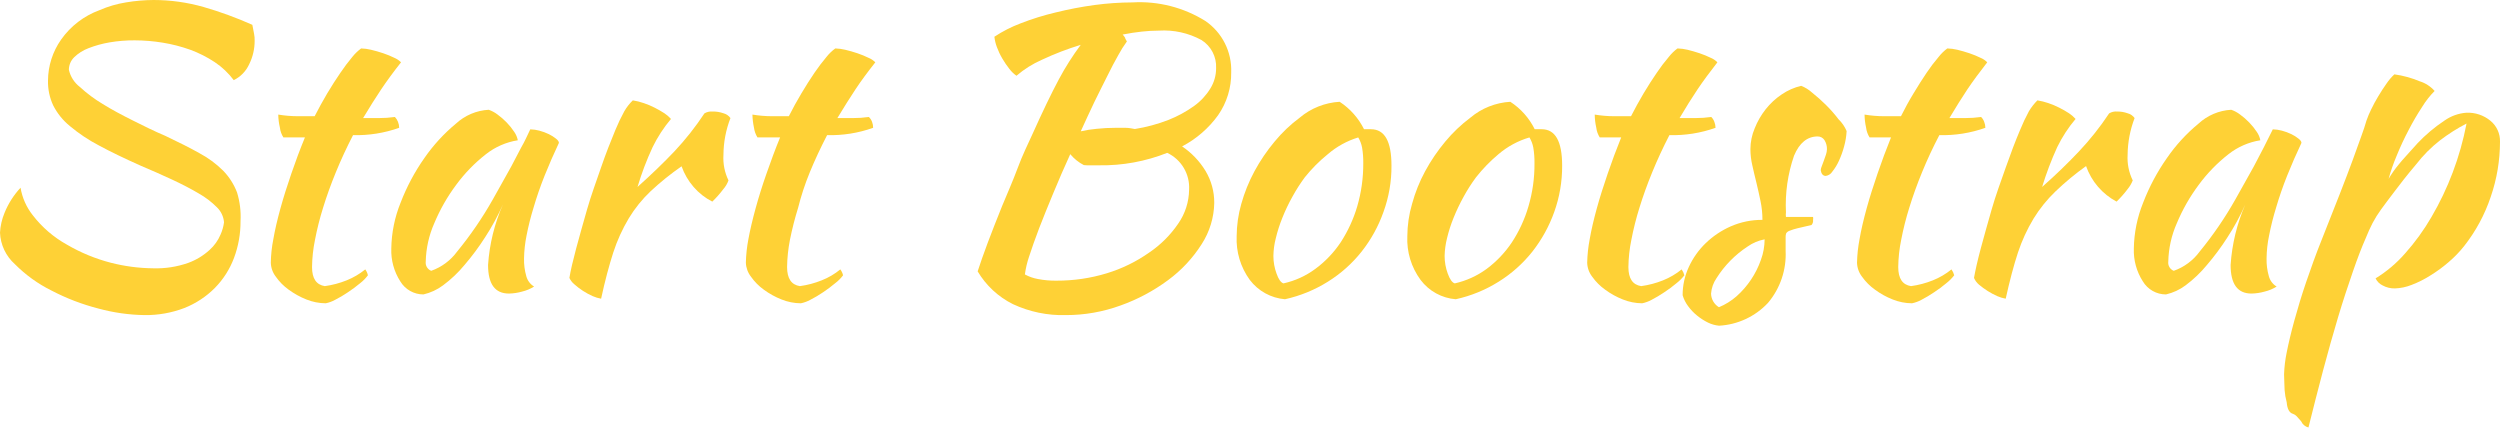
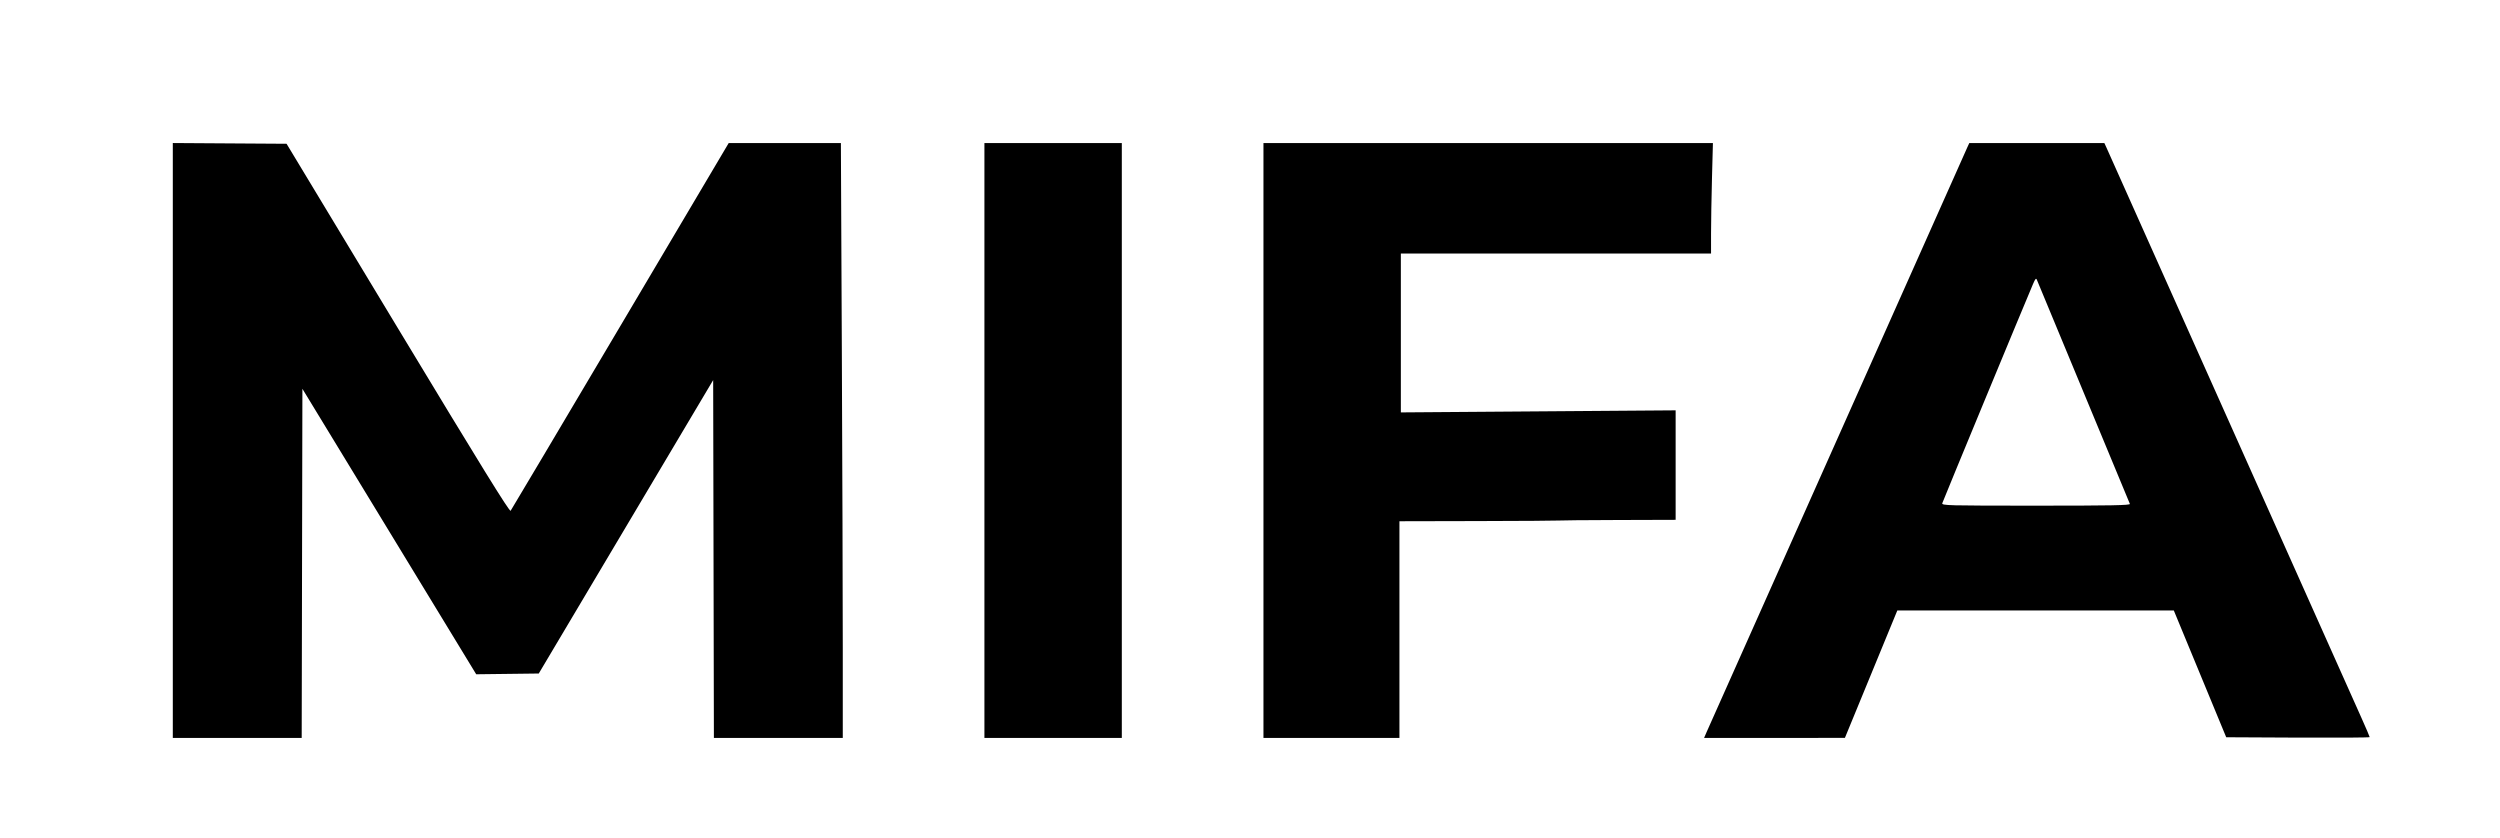
- <svg xmlns="http://www.w3.org/2000/svg" viewBox="0 0 228.66 39.08">
-   <style>.cls-1{fill:#fed136;}</style>
-   <path class="cls-1" d="M23.08,15.17c.07.4.13.68.16.83a2.66,2.66,0,0,1,.05.62,4.76,4.76,0,0,1-.51,2.18,3,3,0,0,1-1.4,1.43,7.12,7.12,0,0,0-1.73-1.64,10.8,10.8,0,0,0-2.25-1.14,14.23,14.23,0,0,0-2.53-.65,16,16,0,0,0-2.55-.21,13,13,0,0,0-2.32.19,9.91,9.91,0,0,0-1.91.53,3.79,3.79,0,0,0-1.31.83,1.61,1.61,0,0,0-.48,1.14,2.73,2.73,0,0,0,1,1.57,12.76,12.76,0,0,0,2.09,1.56c.82.51,1.74,1,2.74,1.5s2,1,3,1.42c1.2.57,2.24,1.09,3.11,1.58a9.31,9.31,0,0,1,2.16,1.59,5.83,5.83,0,0,1,1.28,2A7.5,7.5,0,0,1,22,33.12a9.43,9.43,0,0,1-.6,3.38,7.84,7.84,0,0,1-1.75,2.74,8.21,8.21,0,0,1-2.78,1.83,9.85,9.85,0,0,1-3.65.65A17,17,0,0,1,9,41.12a20,20,0,0,1-4.3-1.65,12.61,12.61,0,0,1-3.33-2.4A4.09,4.09,0,0,1,0,34.18a5.48,5.48,0,0,1,.41-1.8,7.5,7.5,0,0,1,1.47-2.31A5.49,5.49,0,0,0,3,32.59a10.14,10.14,0,0,0,3.13,2.69,15.79,15.79,0,0,0,4,1.65,16.23,16.23,0,0,0,3.87.51,8.83,8.83,0,0,0,3.23-.5,5.89,5.89,0,0,0,1.94-1.18,3.94,3.94,0,0,0,1-1.4,4,4,0,0,0,.32-1.13,2.14,2.14,0,0,0-.65-1.37,7.65,7.65,0,0,0-1.67-1.27c-.69-.41-1.5-.83-2.42-1.26s-1.88-.85-2.87-1.27c-1.48-.66-2.77-1.28-3.84-1.86a14.83,14.83,0,0,1-2.65-1.77,5.88,5.88,0,0,1-1.53-1.9,5.1,5.1,0,0,1-.47-2.26,6.57,6.57,0,0,1,1.2-3.75A7.41,7.41,0,0,1,9.1,13.83a10,10,0,0,1,2.42-.71,15.83,15.83,0,0,1,2.53-.22,16.76,16.76,0,0,1,4.57.64A34.29,34.29,0,0,1,23.08,15.17Z" transform="translate(0 -12.9)" />
-   <path class="cls-1" d="M25.92,25.47a2.16,2.16,0,0,1-.32-.9,5.75,5.75,0,0,1-.15-1.19,11.13,11.13,0,0,0,1.77.15h1.56c.36-.7.74-1.4,1.15-2.09s.82-1.32,1.21-1.89a17.57,17.57,0,0,1,1.09-1.45,4.35,4.35,0,0,1,.8-.77,4.29,4.29,0,0,1,.9.12c.37.09.74.19,1.12.32s.72.27,1,.41a1.89,1.89,0,0,1,.63.42c-.71.9-1.31,1.72-1.82,2.48s-1.06,1.64-1.65,2.62h1.44a10.58,10.58,0,0,0,1.47-.1,1.28,1.28,0,0,1,.28.44,1.5,1.5,0,0,1,.11.55,11.71,11.71,0,0,1-4.22.67c-.59,1.14-1.11,2.27-1.57,3.39s-.85,2.21-1.17,3.25a26.36,26.36,0,0,0-.74,2.94,13.17,13.17,0,0,0-.27,2.49q0,1.56,1.17,1.74a8.46,8.46,0,0,0,2-.53,6.68,6.68,0,0,0,1.7-1,1.42,1.42,0,0,1,.24.54,3.7,3.7,0,0,1-.72.73,12.51,12.51,0,0,1-1.12.83,10.47,10.47,0,0,1-1.17.69,3,3,0,0,1-.85.31,4.85,4.85,0,0,1-1.77-.35,7.38,7.38,0,0,1-1.61-.89,4.93,4.93,0,0,1-1.18-1.19,2.19,2.19,0,0,1-.46-1.29,11.94,11.94,0,0,1,.23-2.14c.15-.87.37-1.8.65-2.82s.62-2.08,1-3.19.79-2.21,1.24-3.3Z" transform="translate(0 -12.9)" />
-   <path class="cls-1" d="M48.5,24.73a3.45,3.45,0,0,1,.83.12,4.92,4.92,0,0,1,.87.32,3.48,3.48,0,0,1,.65.41q.27.21.27.39c-.47,1-.91,2-1.31,3s-.74,2-1,2.89a24.37,24.37,0,0,0-.65,2.58,11.63,11.63,0,0,0-.23,2.09,5.4,5.4,0,0,0,.21,1.64,1.58,1.58,0,0,0,.71.94,3.64,3.64,0,0,1-1.1.46,4.72,4.72,0,0,1-1.2.18c-1.28,0-1.91-.87-1.91-2.62A16.45,16.45,0,0,1,46,31.6a21.14,21.14,0,0,1-1.63,3,22.3,22.3,0,0,1-1.87,2.52A11.21,11.21,0,0,1,40.52,39a4.79,4.79,0,0,1-1.79.83,2.46,2.46,0,0,1-2.12-1.2,5.2,5.2,0,0,1-.82-3,11.6,11.6,0,0,1,.85-4.19,18.86,18.86,0,0,1,2.18-4.09,15.66,15.66,0,0,1,2.88-3.14,4.81,4.81,0,0,1,3-1.27,2.89,2.89,0,0,1,.8.43,6.43,6.43,0,0,1,.85.74,5.91,5.91,0,0,1,.69.86,2,2,0,0,1,.32.76A6.31,6.31,0,0,0,44.45,27a14.3,14.3,0,0,0-2.73,2.81,16.49,16.49,0,0,0-2,3.51,9.17,9.17,0,0,0-.78,3.5.8.8,0,0,0,.5.85,5,5,0,0,0,2.37-1.76,33.44,33.44,0,0,0,3.26-4.76l.79-1.41c.3-.52.6-1.07.91-1.63l.9-1.72C48,25.83,48.24,25.27,48.5,24.73Z" transform="translate(0 -12.9)" />
-   <path class="cls-1" d="M52.08,38.32c.11-.68.32-1.58.62-2.7s.64-2.32,1-3.58.83-2.53,1.27-3.81.89-2.42,1.31-3.43a17,17,0,0,1,.82-1.72,4.49,4.49,0,0,1,.78-1,5.82,5.82,0,0,1,1,.25,7.17,7.17,0,0,1,1,.42,10.06,10.06,0,0,1,.89.51,3,3,0,0,1,.6.52,12.47,12.47,0,0,0-1.68,2.58A26.67,26.67,0,0,0,58.31,30q1.9-1.7,3.38-3.26a26,26,0,0,0,2.74-3.47,1.24,1.24,0,0,1,.74-.17,2.8,2.8,0,0,1,1,.16,1.13,1.13,0,0,1,.64.44,9.39,9.39,0,0,0-.64,3.36,4.67,4.67,0,0,0,.46,2.34,2.52,2.52,0,0,1-.48.81,9.48,9.48,0,0,1-1,1.13A5.64,5.64,0,0,1,63.44,30a5.85,5.85,0,0,1-1.1-1.89,25,25,0,0,0-2.83,2.28,11.89,11.89,0,0,0-2,2.48A15.33,15.33,0,0,0,56.09,36c-.38,1.18-.76,2.59-1.11,4.22a3.32,3.32,0,0,1-.76-.23,6.46,6.46,0,0,1-.89-.48,6.29,6.29,0,0,1-.79-.6A1.65,1.65,0,0,1,52.08,38.32Z" transform="translate(0 -12.9)" />
-   <path class="cls-1" d="M69.28,25.47a2.31,2.31,0,0,1-.32-.9,6.42,6.42,0,0,1-.14-1.19,11.13,11.13,0,0,0,1.77.15h1.56c.35-.7.74-1.4,1.15-2.09s.81-1.32,1.2-1.89a17.48,17.48,0,0,1,1.1-1.45,4.05,4.05,0,0,1,.8-.77,4.46,4.46,0,0,1,.9.12c.37.09.74.19,1.12.32s.72.27,1,.41a1.85,1.85,0,0,1,.64.42c-.71.9-1.32,1.72-1.82,2.48s-1.06,1.64-1.65,2.62H78a10.37,10.37,0,0,0,1.47-.1,1.17,1.17,0,0,1,.29.44,1.49,1.49,0,0,1,.1.55,11.62,11.62,0,0,1-4.21.67c-.59,1.14-1.12,2.27-1.58,3.39S73.26,30.86,73,31.9a28.93,28.93,0,0,0-.75,2.94,14,14,0,0,0-.26,2.49q0,1.56,1.17,1.74a8.38,8.38,0,0,0,2-.53,6.35,6.35,0,0,0,1.7-1,1.47,1.47,0,0,1,.25.54,3.53,3.53,0,0,1-.73.73,12.33,12.33,0,0,1-1.11.83,10.47,10.47,0,0,1-1.17.69,3.1,3.1,0,0,1-.85.31,4.85,4.85,0,0,1-1.77-.35,7.16,7.16,0,0,1-1.61-.89,4.93,4.93,0,0,1-1.18-1.19,2.2,2.2,0,0,1-.47-1.29,13,13,0,0,1,.23-2.14c.16-.87.38-1.8.66-2.82s.61-2.08,1-3.19.79-2.21,1.24-3.3Z" transform="translate(0 -12.9)" />
-   <path class="cls-1" d="M112.61,19.52a6.68,6.68,0,0,1-1.2,3.92,9.49,9.49,0,0,1-3.29,2.85,7.24,7.24,0,0,1,2.14,2.24,5.61,5.61,0,0,1,.8,2.93,7.17,7.17,0,0,1-1.15,3.77,12.21,12.21,0,0,1-3.07,3.29,16.72,16.72,0,0,1-4.35,2.32,14.54,14.54,0,0,1-5,.88,10.74,10.74,0,0,1-4.84-1,7.78,7.78,0,0,1-3.23-3q.34-1.06.93-2.64c.39-1,.82-2.16,1.3-3.32s1-2.33,1.43-3.49.94-2.2,1.36-3.12c.9-2,1.7-3.67,2.41-5a24.86,24.86,0,0,1,2-3.15,26.71,26.71,0,0,0-3.54,1.36,9.33,9.33,0,0,0-2.34,1.47,2.91,2.91,0,0,1-.65-.63,8.15,8.15,0,0,1-.64-.94,6.29,6.29,0,0,1-.5-1.05,3.94,3.94,0,0,1-.23-.95,12,12,0,0,1,2.39-1.22,23.75,23.75,0,0,1,3.21-1,33.74,33.74,0,0,1,3.55-.68,26.83,26.83,0,0,1,3.49-.24,11.36,11.36,0,0,1,6.66,1.7A5.44,5.44,0,0,1,112.61,19.52ZM99.13,28a4,4,0,0,1-1.24-1c-.55,1.2-1.06,2.38-1.54,3.54s-.92,2.23-1.3,3.22-.68,1.86-.92,2.59A8.69,8.69,0,0,0,93.74,38a3.87,3.87,0,0,0,1.19.42,8.25,8.25,0,0,0,1.72.15,15.56,15.56,0,0,0,4.6-.68A13.63,13.63,0,0,0,105.11,36a9.93,9.93,0,0,0,2.65-2.64,5.53,5.53,0,0,0,1-3.11,3.51,3.51,0,0,0-2-3.37,16.2,16.2,0,0,1-6.23,1.14h-.76A3.79,3.79,0,0,1,99.13,28ZM106,15.7a14.6,14.6,0,0,0-1.57.09c-.56.06-1.14.15-1.75.27a1.33,1.33,0,0,1,.23.3c0,.1.11.21.16.33a10.77,10.77,0,0,0-.78,1.24c-.31.55-.65,1.18-1,1.9s-.77,1.51-1.19,2.39-.83,1.77-1.25,2.69a10.89,10.89,0,0,1,1.47-.23,16.47,16.47,0,0,1,1.71-.09c.31,0,.61,0,.91,0s.58.06.86.11a15.06,15.06,0,0,0,3.07-.83,10.86,10.86,0,0,0,2.35-1.28A5.48,5.48,0,0,0,110.7,21a3.51,3.51,0,0,0,.53-1.87,2.87,2.87,0,0,0-1.34-2.57A7.22,7.22,0,0,0,106,15.7Z" transform="translate(0 -12.9)" />
-   <path class="cls-1" d="M117.53,40.27a4.51,4.51,0,0,1-3.22-1.77,6.31,6.31,0,0,1-1.2-4,11,11,0,0,1,.42-2.94,14.51,14.51,0,0,1,1.21-3,16.37,16.37,0,0,1,1.84-2.71,13.15,13.15,0,0,1,2.3-2.19,6.21,6.21,0,0,1,3.65-1.45,6.4,6.4,0,0,1,2.23,2.51l.32,0,.31,0c1.26,0,1.88,1.11,1.88,3.33a12.13,12.13,0,0,1-.73,4.23,12.61,12.61,0,0,1-2,3.63,12.09,12.09,0,0,1-3.08,2.75A12.45,12.45,0,0,1,117.53,40.27Zm1.81-11.15a15.33,15.33,0,0,0-1.13,1.77,16.13,16.13,0,0,0-.92,1.93,13,13,0,0,0-.6,1.87,6.79,6.79,0,0,0-.22,1.62,4.65,4.65,0,0,0,.29,1.62c.18.52.4.82.63.89a7.68,7.68,0,0,0,2.92-1.33,9.7,9.7,0,0,0,2.31-2.42,12.49,12.49,0,0,0,1.52-3.3,13.82,13.82,0,0,0,.55-3.93,7.84,7.84,0,0,0-.11-1.45,2.8,2.8,0,0,0-.35-.92A7.71,7.71,0,0,0,121.45,27,13.82,13.82,0,0,0,119.34,29.12Z" transform="translate(0 -12.9)" />
-   <path class="cls-1" d="M133.15,40.27a4.47,4.47,0,0,1-3.22-1.77,6.25,6.25,0,0,1-1.21-4,10.62,10.62,0,0,1,.43-2.94,13.93,13.93,0,0,1,1.2-3,16.37,16.37,0,0,1,1.84-2.71,13.51,13.51,0,0,1,2.3-2.19,6.23,6.23,0,0,1,3.65-1.45,6.33,6.33,0,0,1,2.23,2.51l.32,0,.32,0c1.25,0,1.87,1.11,1.87,3.33a12.36,12.36,0,0,1-.72,4.23,12.87,12.87,0,0,1-2,3.63,12.09,12.09,0,0,1-3.08,2.75A12.39,12.39,0,0,1,133.15,40.27ZM135,29.12a15.33,15.33,0,0,0-1.13,1.77,17.83,17.83,0,0,0-.92,1.93,13,13,0,0,0-.6,1.87,7.34,7.34,0,0,0-.22,1.62,4.65,4.65,0,0,0,.29,1.62c.19.52.4.82.64.89a7.82,7.82,0,0,0,2.92-1.33,9.84,9.84,0,0,0,2.3-2.42,12.18,12.18,0,0,0,1.52-3.3,13.48,13.48,0,0,0,.55-3.93,7.84,7.84,0,0,0-.11-1.45,2.8,2.8,0,0,0-.35-.92A7.71,7.71,0,0,0,137.06,27,14.28,14.28,0,0,0,135,29.12Z" transform="translate(0 -12.9)" />
-   <path class="cls-1" d="M146.32,25.47a2.16,2.16,0,0,1-.32-.9,5.66,5.66,0,0,1-.14-1.19,10.94,10.94,0,0,0,1.77.15h1.55c.36-.7.74-1.4,1.15-2.09s.82-1.32,1.21-1.89a15.52,15.52,0,0,1,1.1-1.45,4.07,4.07,0,0,1,.79-.77,4.46,4.46,0,0,1,.91.12c.36.09.73.19,1.11.32s.72.27,1,.41a1.79,1.79,0,0,1,.63.42c-.7.9-1.31,1.72-1.82,2.48s-1.06,1.64-1.64,2.62h1.43a10.58,10.58,0,0,0,1.47-.1,1.15,1.15,0,0,1,.28.44,1.5,1.5,0,0,1,.11.55,11.67,11.67,0,0,1-4.22.67c-.59,1.14-1.11,2.27-1.57,3.39s-.85,2.21-1.17,3.25a26.36,26.36,0,0,0-.74,2.94,13.17,13.17,0,0,0-.27,2.49q0,1.56,1.17,1.74a8.46,8.46,0,0,0,2-.53,6.51,6.51,0,0,0,1.7-1,1.66,1.66,0,0,1,.25.54,4.13,4.13,0,0,1-.73.73,11.22,11.22,0,0,1-1.12.83,11.36,11.36,0,0,1-1.16.69,3.1,3.1,0,0,1-.85.31,4.85,4.85,0,0,1-1.77-.35,7.16,7.16,0,0,1-1.61-.89,5,5,0,0,1-1.19-1.19,2.19,2.19,0,0,1-.46-1.29,13,13,0,0,1,.23-2.14c.15-.87.37-1.8.65-2.82s.62-2.08,1-3.19.79-2.21,1.23-3.3Z" transform="translate(0 -12.9)" />
-   <path class="cls-1" d="M168.9,24.89a6.59,6.59,0,0,1-.23,1.4,8.34,8.34,0,0,1-.47,1.31,4.63,4.63,0,0,1-.61,1,.84.84,0,0,1-.6.39c-.26,0-.41-.2-.46-.53a1.13,1.13,0,0,1,.09-.34c.06-.15.12-.32.19-.51s.14-.38.2-.57a1.65,1.65,0,0,0,.09-.49,1.51,1.51,0,0,0-.23-.84.73.73,0,0,0-.62-.33c-.95,0-1.67.59-2.16,1.76a13.82,13.82,0,0,0-.74,5.18,1.57,1.57,0,0,0,0,.42h2.48a.85.85,0,0,1,0,.28.59.59,0,0,1-.14.46l-1.29.3a5.39,5.39,0,0,0-.73.23.59.59,0,0,0-.3.23,1,1,0,0,0-.05.33c0,.19,0,.38,0,.57s0,.42,0,.7a6.88,6.88,0,0,1-1.61,4.76,6.61,6.61,0,0,1-4.48,2.09,2.94,2.94,0,0,1-1-.28,5.19,5.19,0,0,1-1-.64,4.54,4.54,0,0,1-.83-.87,3.1,3.1,0,0,1-.5-1,6.11,6.11,0,0,1,.57-2.59,7.21,7.21,0,0,1,1.54-2.17,7.86,7.86,0,0,1,2.3-1.54,7.11,7.11,0,0,1,2.89-.59,8.42,8.42,0,0,0-.18-1.74c-.12-.57-.24-1.12-.37-1.65s-.26-1.06-.37-1.57a6.56,6.56,0,0,1-.18-1.51,4.93,4.93,0,0,1,.39-1.9,7,7,0,0,1,1-1.74,6.42,6.42,0,0,1,1.48-1.37,5.33,5.33,0,0,1,1.77-.78,3.23,3.23,0,0,1,1,.62,14.82,14.82,0,0,1,1.29,1.15,12.13,12.13,0,0,1,1.13,1.29A3.24,3.24,0,0,1,168.9,24.89ZM157.22,41a5.82,5.82,0,0,0,1.61-1,8,8,0,0,0,2.23-3.33,5.54,5.54,0,0,0,.34-1.88,4,4,0,0,0-1.56.66A9.54,9.54,0,0,0,157,38.34a2.86,2.86,0,0,0-.5,1.42A1.5,1.5,0,0,0,157.22,41Z" transform="translate(0 -12.9)" />
-   <path class="cls-1" d="M171,25.47a2.16,2.16,0,0,1-.32-.9,5.66,5.66,0,0,1-.14-1.19,10.94,10.94,0,0,0,1.77.15h1.56c.35-.7.73-1.4,1.15-2.09s.81-1.32,1.2-1.89a15.52,15.52,0,0,1,1.1-1.45,4.07,4.07,0,0,1,.79-.77,4.46,4.46,0,0,1,.91.12c.36.09.73.19,1.11.32s.72.27,1,.41a1.79,1.79,0,0,1,.63.42c-.7.9-1.31,1.72-1.82,2.48s-1.05,1.64-1.64,2.62h1.43a10.58,10.58,0,0,0,1.47-.1,1.15,1.15,0,0,1,.28.44,1.5,1.5,0,0,1,.11.55,11.66,11.66,0,0,1-4.21.67c-.6,1.14-1.12,2.27-1.58,3.39s-.85,2.21-1.17,3.25a26.36,26.36,0,0,0-.74,2.94,13.17,13.17,0,0,0-.27,2.49q0,1.56,1.17,1.74a8.46,8.46,0,0,0,2-.53,6.51,6.51,0,0,0,1.7-1,1.66,1.66,0,0,1,.25.54,4.13,4.13,0,0,1-.73.73,11.22,11.22,0,0,1-1.12.83,11.36,11.36,0,0,1-1.16.69,3.1,3.1,0,0,1-.85.31,4.85,4.85,0,0,1-1.77-.35,7.16,7.16,0,0,1-1.61-.89,5,5,0,0,1-1.19-1.19,2.19,2.19,0,0,1-.46-1.29,13,13,0,0,1,.23-2.14c.15-.87.37-1.8.65-2.82s.62-2.08,1-3.19.79-2.21,1.23-3.3Z" transform="translate(0 -12.9)" />
-   <path class="cls-1" d="M180.55,38.32c.12-.68.32-1.58.62-2.7s.64-2.32,1-3.58.83-2.53,1.28-3.81.88-2.42,1.31-3.43a17.28,17.28,0,0,1,.81-1.72,5.13,5.13,0,0,1,.78-1,6.15,6.15,0,0,1,1,.25,7.54,7.54,0,0,1,1,.42,8.8,8.8,0,0,1,.89.51,3,3,0,0,1,.6.52,12.47,12.47,0,0,0-1.68,2.58A29.42,29.42,0,0,0,186.78,30c1.28-1.13,2.4-2.22,3.38-3.26a26.08,26.08,0,0,0,2.75-3.47,1.22,1.22,0,0,1,.74-.17,2.75,2.75,0,0,1,.95.16,1.13,1.13,0,0,1,.64.44,9.61,9.61,0,0,0-.64,3.36,4.66,4.66,0,0,0,.47,2.34,3,3,0,0,1-.48.81,9.57,9.57,0,0,1-1,1.13,5.88,5.88,0,0,1-2.79-3.25A25.16,25.16,0,0,0,188,30.41a12.57,12.57,0,0,0-2,2.48A15.32,15.32,0,0,0,184.57,36c-.39,1.18-.76,2.59-1.12,4.22a3.47,3.47,0,0,1-.76-.23A7,7,0,0,1,181,38.93,1.65,1.65,0,0,1,180.55,38.32Z" transform="translate(0 -12.9)" />
-   <path class="cls-1" d="M207.88,24.73a3.45,3.45,0,0,1,.83.12,4.92,4.92,0,0,1,.87.32,3.48,3.48,0,0,1,.65.41q.27.21.27.39c-.47,1-.91,2-1.31,3s-.74,2-1,2.89a24.37,24.37,0,0,0-.65,2.58,10.79,10.79,0,0,0-.23,2.09,5.4,5.4,0,0,0,.21,1.64,1.58,1.58,0,0,0,.71.94,3.64,3.64,0,0,1-1.1.46,4.72,4.72,0,0,1-1.2.18c-1.28,0-1.91-.87-1.91-2.62a16.7,16.7,0,0,1,1.34-5.52,21.14,21.14,0,0,1-1.63,3,22.3,22.3,0,0,1-1.87,2.52A11.21,11.21,0,0,1,199.9,39a4.79,4.79,0,0,1-1.79.83,2.46,2.46,0,0,1-2.12-1.2,5.2,5.2,0,0,1-.82-3,11.6,11.6,0,0,1,.85-4.19,18.86,18.86,0,0,1,2.18-4.09,15.37,15.37,0,0,1,2.88-3.14,4.81,4.81,0,0,1,3-1.27,2.89,2.89,0,0,1,.8.43,6.43,6.43,0,0,1,.85.74,5.91,5.91,0,0,1,.69.86,2,2,0,0,1,.32.76A6.31,6.31,0,0,0,203.83,27a14.3,14.3,0,0,0-2.73,2.81,16.49,16.49,0,0,0-2,3.51,9.17,9.17,0,0,0-.78,3.5.8.8,0,0,0,.5.85,5,5,0,0,0,2.37-1.76,33.44,33.44,0,0,0,3.26-4.76l.79-1.41c.3-.52.6-1.07.91-1.63l.9-1.72C207.34,25.83,207.62,25.27,207.88,24.73Z" transform="translate(0 -12.9)" />
-   <path class="cls-1" d="M209.72,50.75c-.33-.09-.52-.45-.57-1.06a5.94,5.94,0,0,1-.19-1.1c0-.42-.05-.91-.05-1.45a11.83,11.83,0,0,1,.24-2c.17-.86.4-1.83.7-2.92s.65-2.26,1.08-3.52.89-2.54,1.41-3.84c.64-1.63,1.19-3,1.67-4.23s.86-2.23,1.18-3.1.58-1.59.78-2.16.36-1,.48-1.45a8.64,8.64,0,0,1,.42-1,13.36,13.36,0,0,1,.66-1.22c.24-.41.5-.8.76-1.17a4.92,4.92,0,0,1,.71-.83,9.44,9.44,0,0,1,2.33.64,3,3,0,0,1,1.35.88,7.92,7.92,0,0,0-1.13,1.44,23.25,23.25,0,0,0-1.24,2.12,25.29,25.29,0,0,0-1.1,2.36,17.08,17.08,0,0,0-.74,2.12,10.32,10.32,0,0,1,.92-1.31c.37-.47,1-1.12,1.73-1.95a14.22,14.22,0,0,1,2.46-2.07,4,4,0,0,1,2-.72,3.23,3.23,0,0,1,2.21.74,2.39,2.39,0,0,1,.87,1.91,15.52,15.52,0,0,1-.85,5.05,15,15,0,0,1-2.44,4.51A10.39,10.39,0,0,1,224,36.84a12.57,12.57,0,0,1-1.7,1.25,9.34,9.34,0,0,1-1.73.87,4.5,4.5,0,0,1-1.52.32,2.24,2.24,0,0,1-1.12-.27,1.36,1.36,0,0,1-.65-.65,11.69,11.69,0,0,0,2.69-2.27,20.19,20.19,0,0,0,2.42-3.34,26.61,26.61,0,0,0,1.95-4.09,27.19,27.19,0,0,0,1.26-4.46,16,16,0,0,0-2.43,1.54A12.33,12.33,0,0,0,221,27.92c-.85,1-1.52,1.87-2,2.51s-.9,1.18-1.22,1.63a10.31,10.31,0,0,0-.78,1.25c-.2.39-.42.87-.65,1.44-.33.75-.72,1.75-1.15,3s-.89,2.62-1.35,4.16-.92,3.17-1.38,4.9-.9,3.47-1.33,5.19a1,1,0,0,1-.67-.57c-.19-.21-.33-.36-.41-.46A.81.81,0,0,0,209.72,50.75Z" transform="translate(0 -12.9)" />
+ <svg xmlns="http://www.w3.org/2000/svg" viewBox="0 0 1765 591">
+   <path d="M122 310.989V521h90.992l.254-123.25.254-123.25 61.351 100.769 61.352 100.769 22.081-.269 22.082-.269 61.567-103.581 61.567-103.58.254 126.33.254 126.331H595v-63.75c-.001-35.062-.3-129.562-.666-210L593.669 101h-79.207l-76.481 129.136c-42.065 71.025-76.931 129.735-77.481 130.466-.741.985-21.345-32.38-79.591-128.886L202.317 101.5l-40.158-.261-40.159-.262v210.012M695 311v210h97V101h-97v210m197 0v210h96V368l55.5-.125c30.525-.069 55.95-.238 56.5-.375.55-.137 19.45-.306 42-.375l41-.125v-77.303l-97 .731-97 .731V179h219l.002-14.25c.001-7.838.298-25.387.66-39l.658-24.75H892v210m497.049-207.25c-1.953 4.221-182.06 408.163-184.145 413l-1.833 4.25 49.715-.026 49.714-.026 18.5-44.969 18.5-44.968 97.606-.006 97.605-.005 18.497 44.75 18.497 44.75 50.647.259c27.857.143 50.648-.013 50.648-.345 0-.333-2.652-6.525-5.894-13.76-3.242-7.235-44.817-100.229-92.389-206.654-47.573-106.425-87.068-194.737-87.767-196.25l-1.271-2.75h-95.358l-1.272 2.75m46.22 96.869c-5.974 13.95-63.592 153.137-64.011 154.631-.464 1.654 3.166 1.75 66.232 1.75 52.991 0 66.616-.257 66.202-1.25-7.49-17.925-65.127-156.808-65.625-158.131-.574-1.524-1.105-.954-2.798 3" fill-rule="evenodd" />
</svg>
